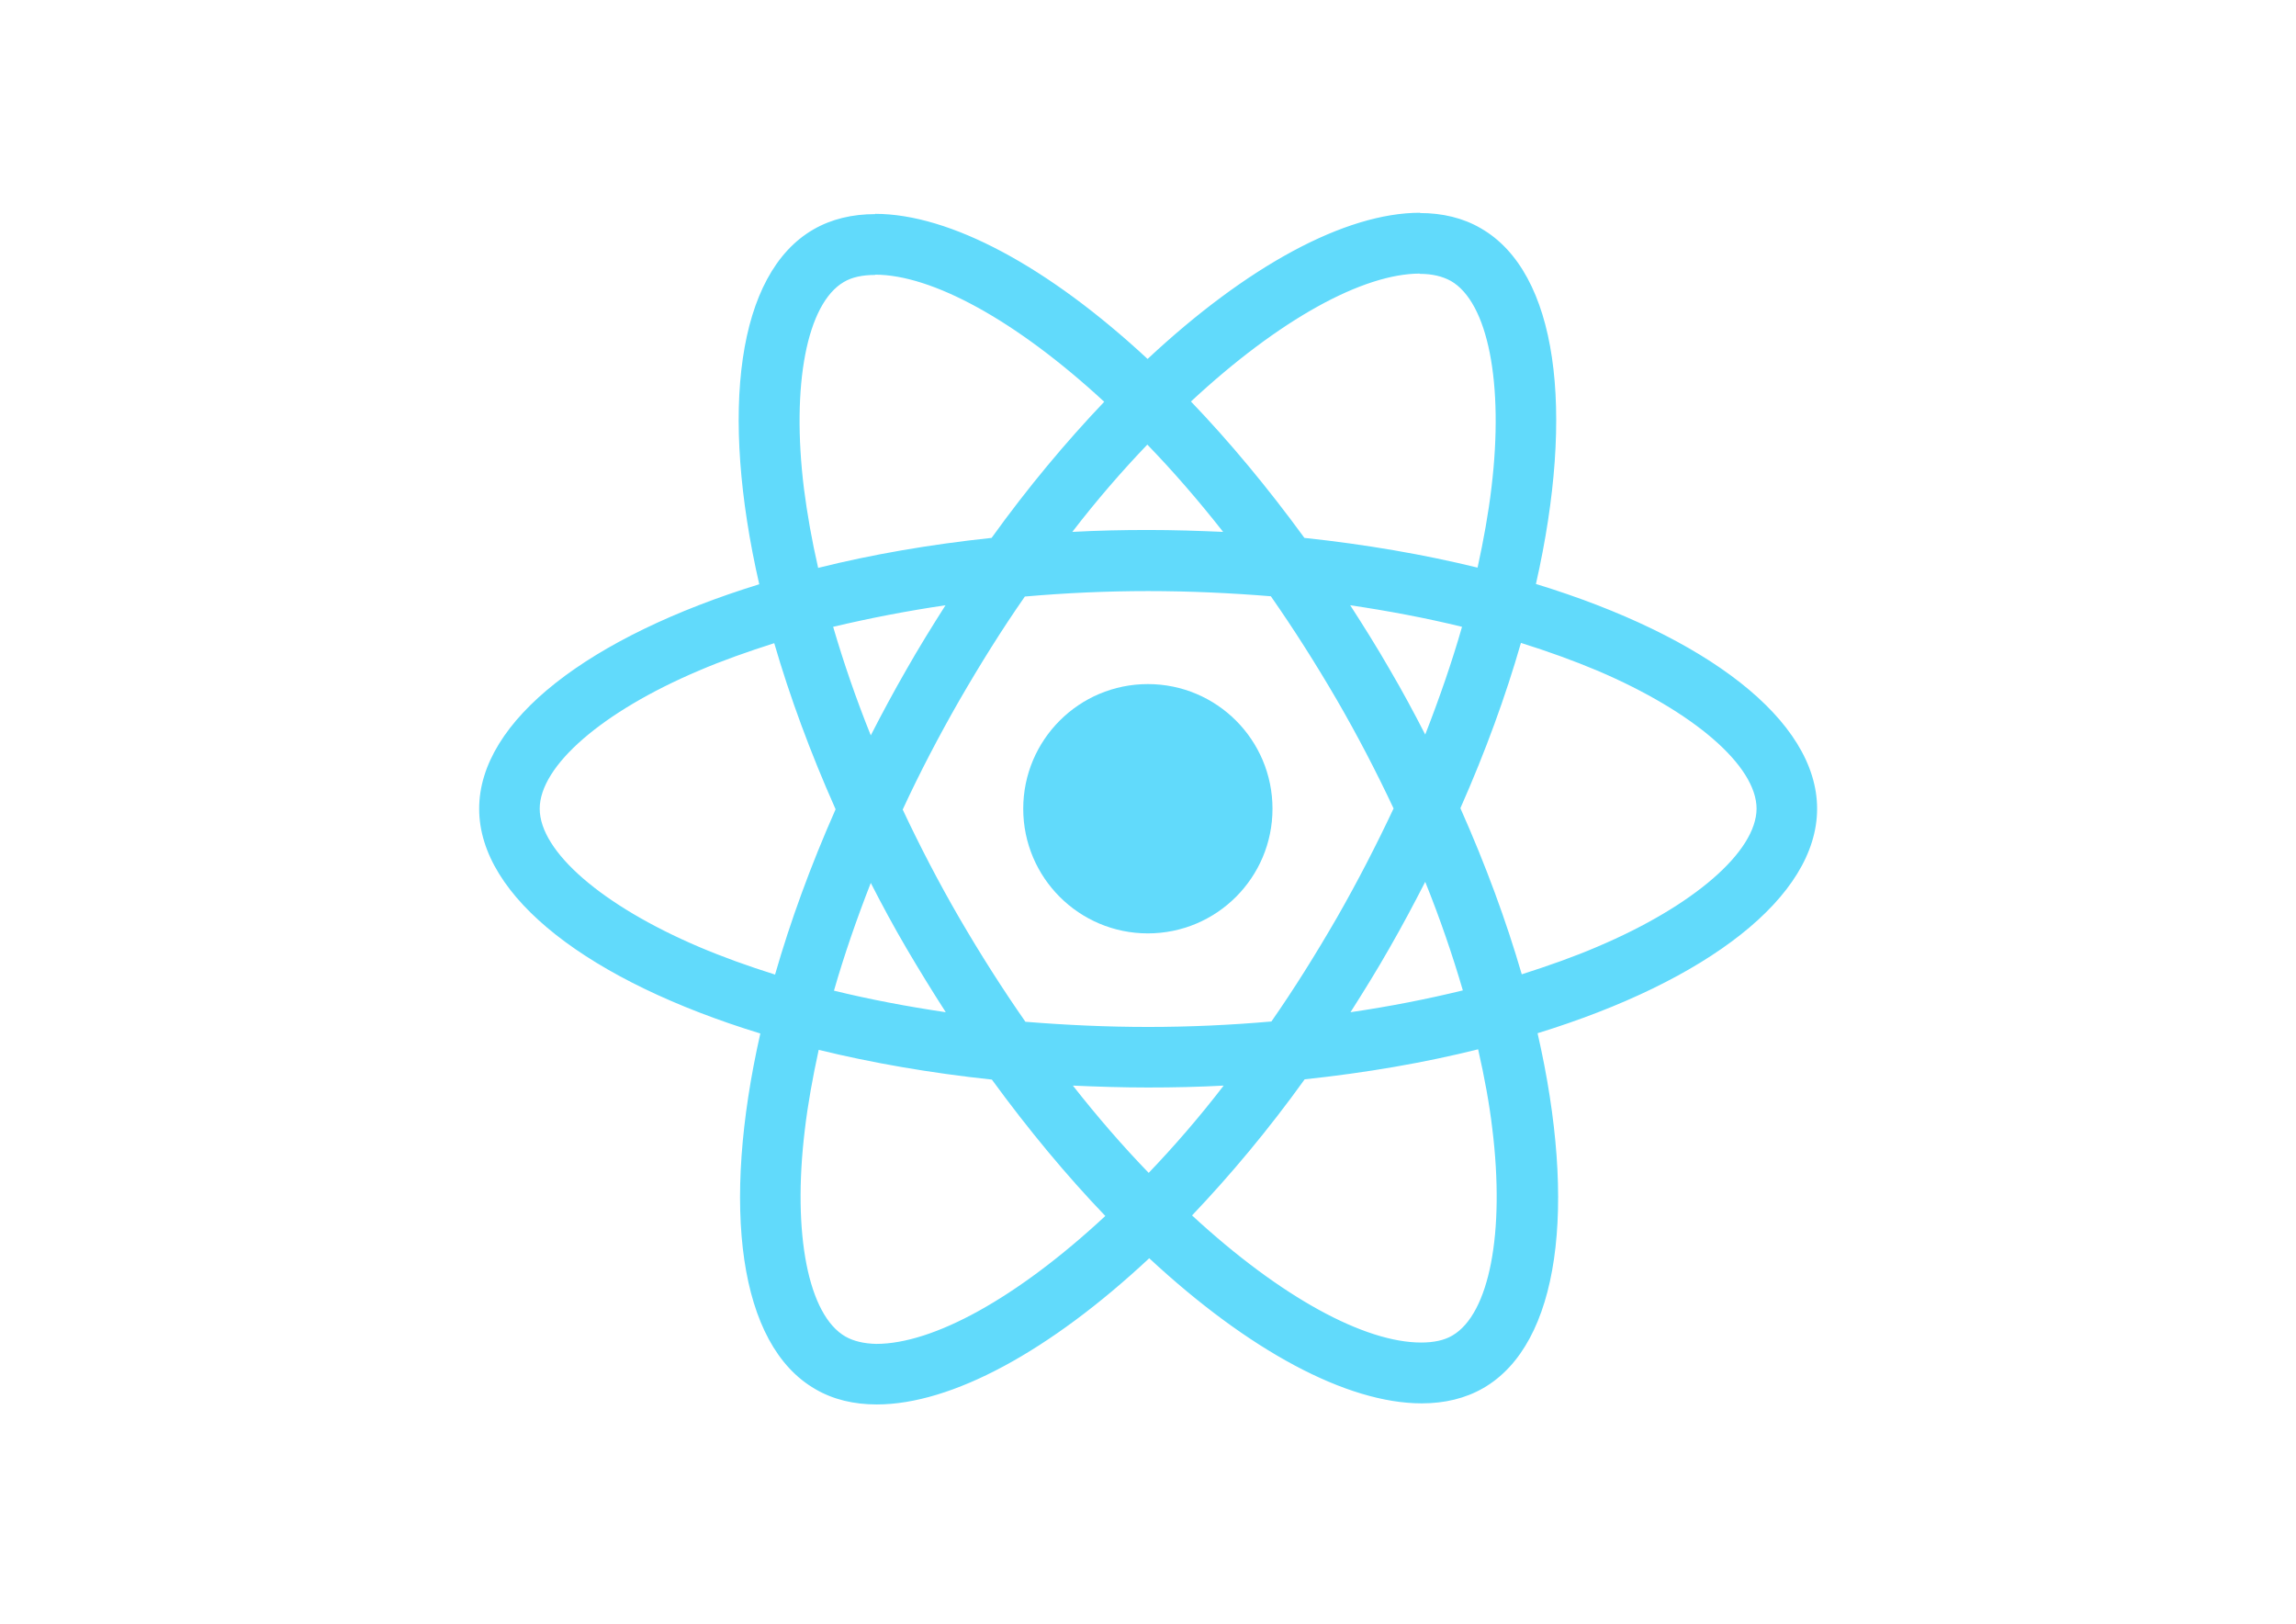
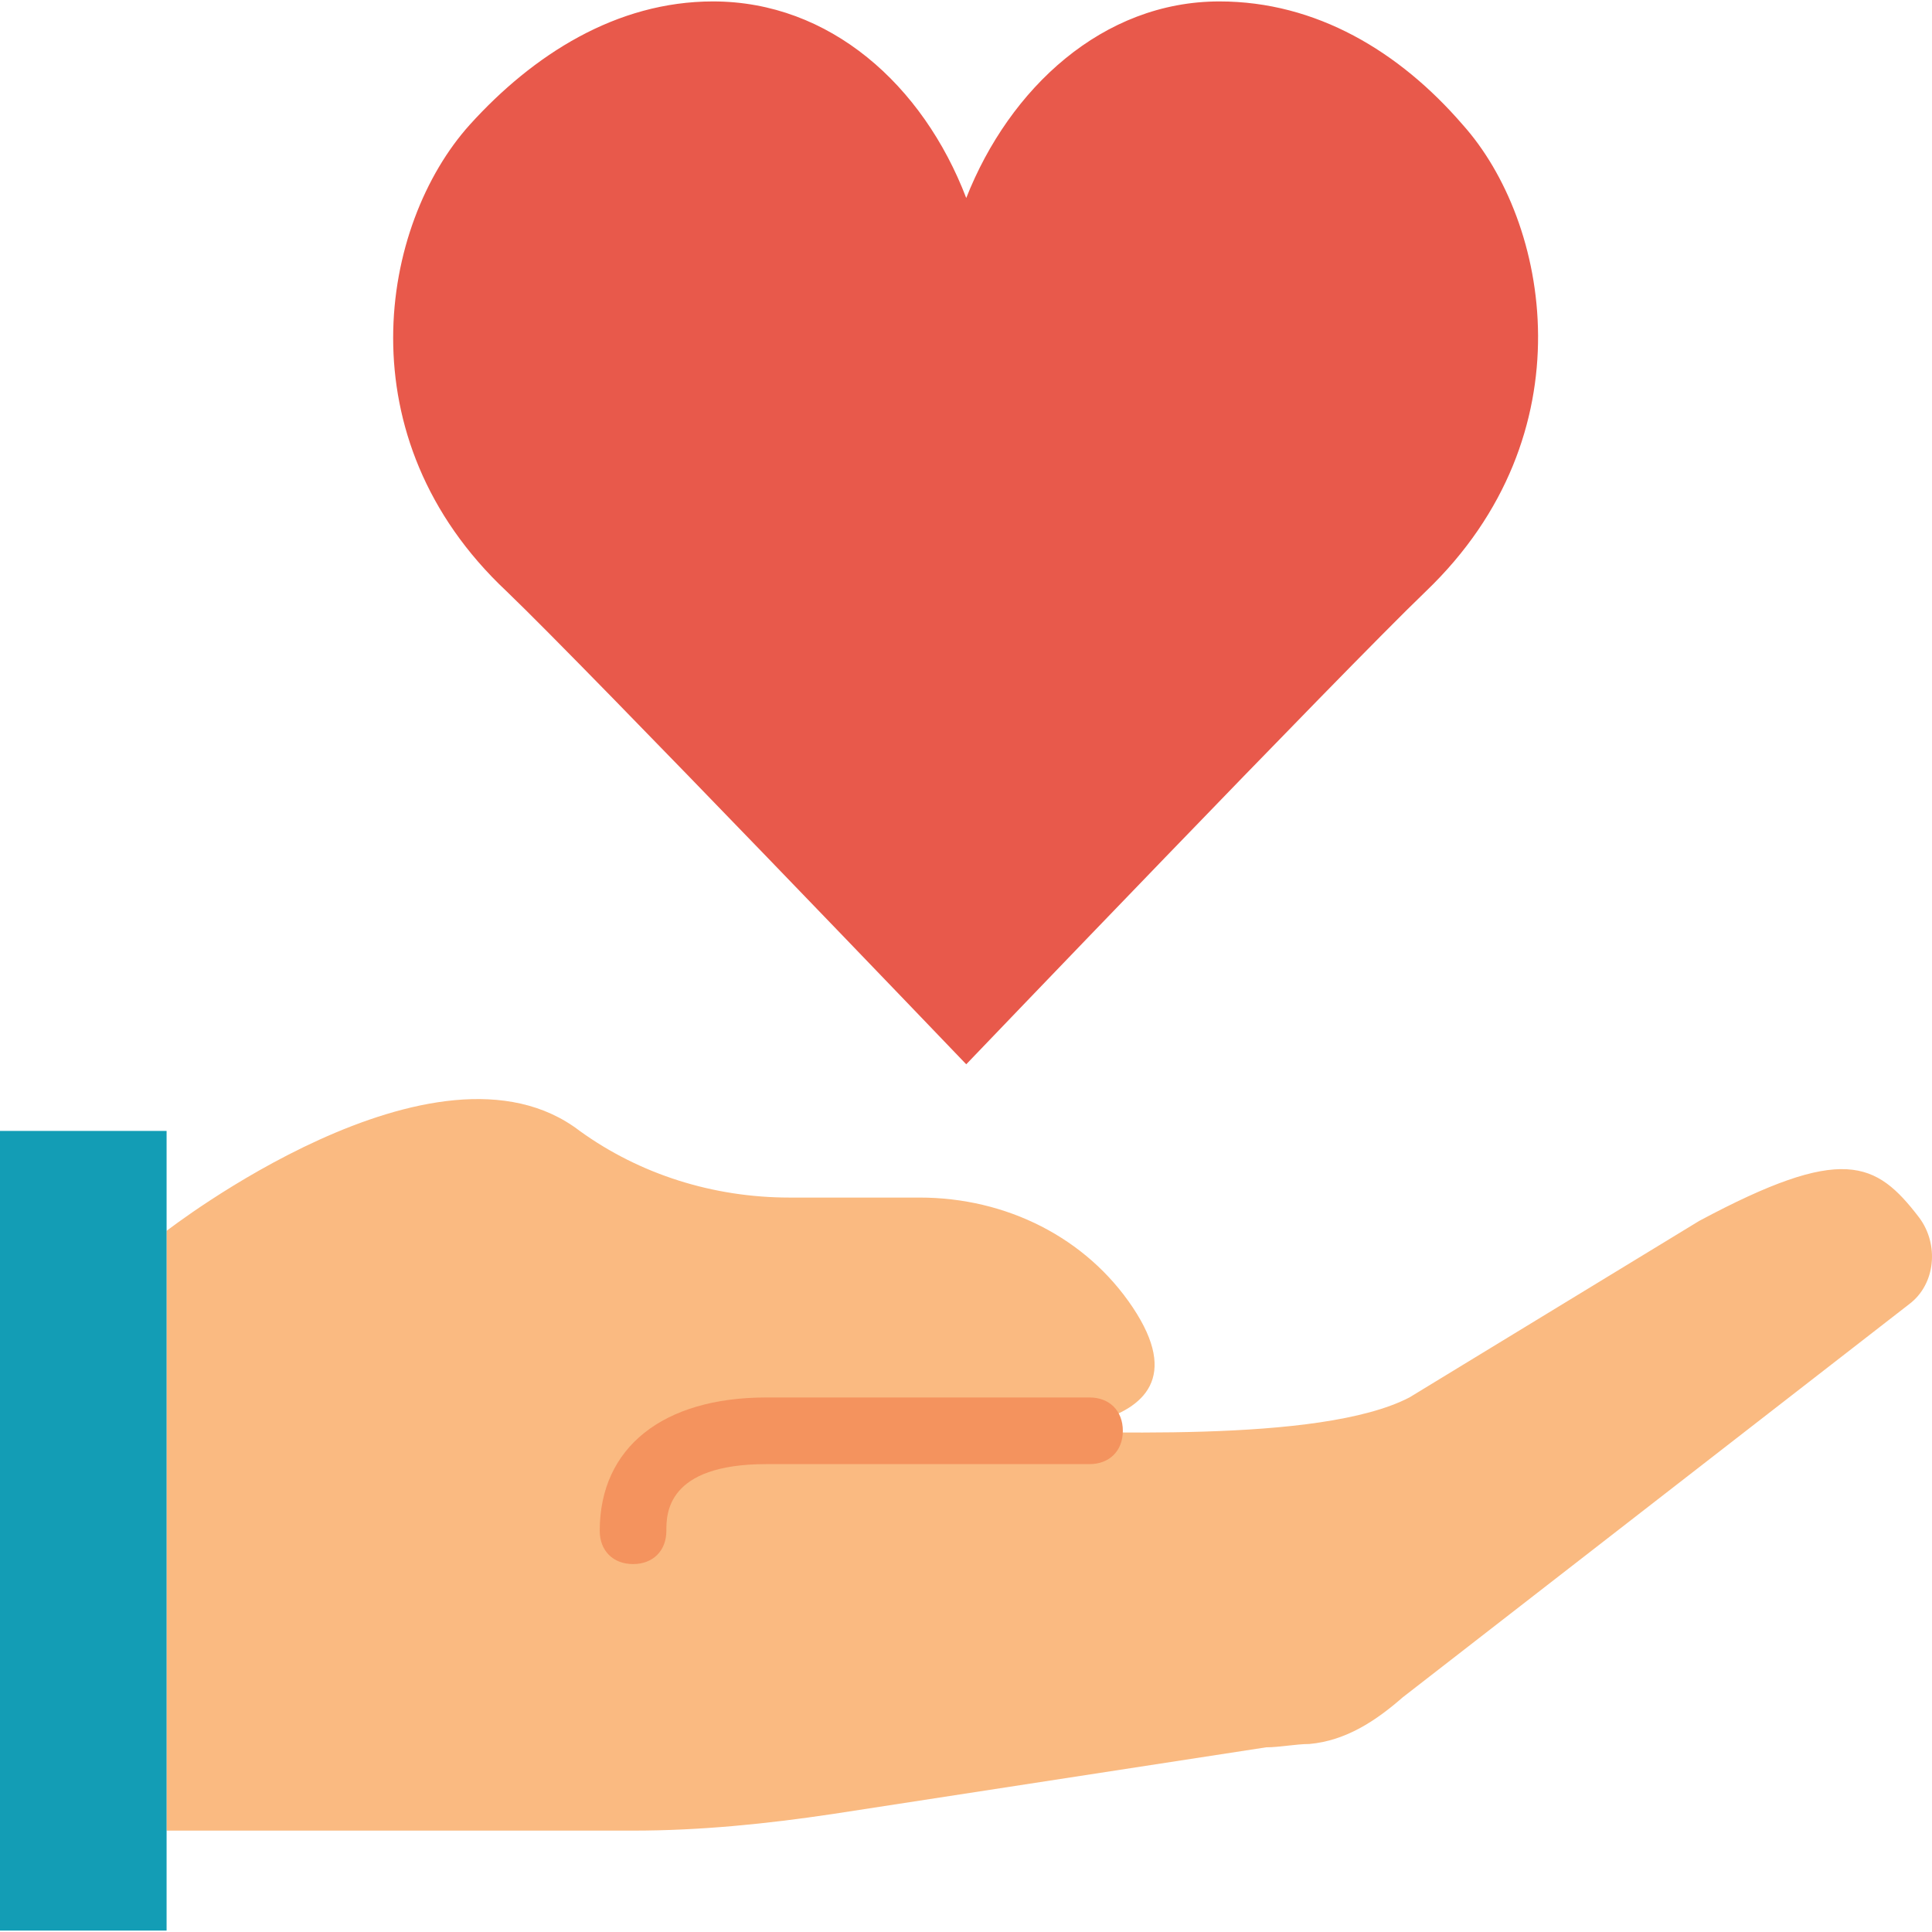
- <svg xmlns="http://www.w3.org/2000/svg" viewBox="0 0 841.9 595.3">
-   <g fill="#61DAFB">
-     <path d="M666.3 296.5c0-32.5-40.7-63.3-103.1-82.4 14.4-63.6 8-114.2-20.2-130.4-6.5-3.8-14.1-5.6-22.4-5.6v22.3c4.6 0 8.3.9 11.4 2.6 13.6 7.8 19.5 37.5 14.9 75.7-1.1 9.4-2.9 19.3-5.1 29.4-19.6-4.8-41-8.5-63.5-10.9-13.5-18.5-27.5-35.3-41.6-50 32.6-30.3 63.2-46.9 84-46.9V78c-27.5 0-63.5 19.6-99.9 53.6-36.4-33.8-72.4-53.2-99.9-53.2v22.3c20.7 0 51.4 16.5 84 46.6-14 14.7-28 31.4-41.3 49.9-22.6 2.4-44 6.1-63.6 11-2.3-10-4-19.7-5.2-29-4.7-38.2 1.1-67.9 14.6-75.8 3-1.8 6.9-2.6 11.5-2.6V78.5c-8.4 0-16 1.8-22.6 5.6-28.1 16.2-34.4 66.7-19.9 130.1-62.2 19.2-102.7 49.9-102.7 82.3 0 32.5 40.7 63.3 103.1 82.4-14.4 63.6-8 114.2 20.2 130.4 6.5 3.8 14.1 5.6 22.5 5.6 27.5 0 63.5-19.6 99.9-53.6 36.4 33.8 72.4 53.2 99.9 53.2 8.4 0 16-1.8 22.6-5.6 28.1-16.2 34.4-66.7 19.9-130.1 62-19.1 102.5-49.9 102.5-82.3zm-130.2-66.7c-3.7 12.9-8.3 26.2-13.5 39.5-4.1-8-8.4-16-13.1-24-4.6-8-9.5-15.8-14.4-23.4 14.2 2.1 27.9 4.7 41 7.9zm-45.8 106.5c-7.8 13.5-15.8 26.3-24.1 38.2-14.9 1.3-30 2-45.2 2-15.1 0-30.2-.7-45-1.9-8.3-11.9-16.4-24.6-24.2-38-7.6-13.1-14.5-26.4-20.8-39.8 6.2-13.4 13.2-26.8 20.7-39.9 7.8-13.5 15.8-26.3 24.1-38.2 14.9-1.3 30-2 45.2-2 15.1 0 30.2.7 45 1.9 8.3 11.9 16.4 24.6 24.2 38 7.6 13.1 14.5 26.4 20.8 39.8-6.3 13.4-13.2 26.8-20.7 39.9zm32.3-13c5.4 13.4 10 26.8 13.8 39.8-13.1 3.2-26.9 5.9-41.2 8 4.9-7.7 9.8-15.6 14.4-23.7 4.6-8 8.9-16.1 13-24.1zM421.2 430c-9.3-9.6-18.6-20.3-27.8-32 9 .4 18.2.7 27.5.7 9.4 0 18.7-.2 27.8-.7-9 11.7-18.3 22.4-27.5 32zm-74.4-58.9c-14.2-2.1-27.9-4.7-41-7.9 3.7-12.9 8.3-26.2 13.5-39.5 4.1 8 8.4 16 13.1 24 4.7 8 9.5 15.8 14.4 23.4zM420.7 163c9.3 9.6 18.6 20.3 27.8 32-9-.4-18.2-.7-27.5-.7-9.4 0-18.7.2-27.8.7 9-11.7 18.3-22.4 27.5-32zm-74 58.9c-4.9 7.7-9.8 15.6-14.4 23.7-4.6 8-8.9 16-13 24-5.4-13.4-10-26.8-13.8-39.8 13.1-3.1 26.9-5.8 41.2-7.9zm-90.5 125.2c-35.4-15.1-58.3-34.9-58.3-50.6 0-15.7 22.9-35.6 58.3-50.6 8.6-3.7 18-7 27.7-10.1 5.7 19.6 13.2 40 22.5 60.9-9.2 20.8-16.6 41.1-22.2 60.6-9.9-3.1-19.3-6.5-28-10.2zM310 490c-13.6-7.8-19.5-37.5-14.9-75.7 1.1-9.4 2.9-19.3 5.1-29.4 19.6 4.8 41 8.5 63.5 10.9 13.5 18.5 27.5 35.3 41.6 50-32.6 30.3-63.2 46.9-84 46.9-4.5-.1-8.3-1-11.3-2.7zm237.2-76.2c4.7 38.2-1.1 67.9-14.6 75.8-3 1.8-6.9 2.6-11.5 2.6-20.7 0-51.4-16.5-84-46.6 14-14.7 28-31.4 41.3-49.9 22.6-2.4 44-6.1 63.6-11 2.3 10.1 4.1 19.8 5.2 29.1zm38.5-66.7c-8.6 3.7-18 7-27.7 10.1-5.7-19.6-13.2-40-22.5-60.9 9.2-20.8 16.6-41.1 22.2-60.6 9.9 3.1 19.3 6.5 28.1 10.2 35.4 15.1 58.3 34.9 58.3 50.6-.1 15.7-23 35.6-58.4 50.6zM320.8 78.4z" />
-     <circle cx="420.9" cy="296.5" r="45.7" />
-     <path d="M520.5 78.1z" />
-   </g>
+ <svg xmlns="http://www.w3.org/2000/svg" version="1.1" id="Layer_1" x="0px" y="0px" viewBox="0 0 511.874 511.874" style="enable-background:new 0 0 511.874 511.874;" xml:space="preserve">
+   <path style="fill:#E8594B;" d="M256,52.461c11.476-29.131,36.193-52.083,67.09-52.083c25.6,0,47.669,13.241,64.441,32.662 c22.952,25.6,33.545,82.097-9.71,123.586C355.752,177.813,256,281.978,256,281.978s-99.752-104.166-121.821-125.352 c-43.255-40.607-33.545-97.103-9.71-123.586C141.241,14.502,163.31,0.378,188.91,0.378C219.807,0.378,244.524,22.447,256,52.461" />
+   <path style="fill:#FABA81;" d="M505.821,345.537c7.062-5.297,7.945-15.89,2.648-22.952c-11.476-15.007-20.303-19.421-58.262,0.883 l-76.8,46.786c-23.835,12.359-84.745,8.828-111.228,8.828c0,0,62.676,4.414,37.959-32.662 c-12.359-18.538-33.545-29.131-56.497-29.131h-34.428c-20.303,0-39.724-6.179-55.614-17.655 c-37.959-29.131-109.462,26.483-109.462,26.483v158.897h123.586c17.655,0,35.31-1.766,52.966-4.414l114.759-17.655 c3.531,0,7.945-0.883,11.476-0.883l0,0c9.71-0.883,17.655-6.179,24.717-12.359L505.821,345.537z" />
+   <path style="fill:#139DB5;" d="M0,511.496h44.138V299.633H0V511.496z" />
+   <path style="fill:#F4935E;" d="M167.724,414.392c-5.297,0-8.828-3.531-8.828-8.828c0-22.069,16.772-35.31,44.138-35.31h85.628 c5.297,0,8.828,3.531,8.828,8.828s-3.531,8.828-8.828,8.828h-85.628c-26.483,0-26.483,13.241-26.483,17.655 C176.552,410.861,173.021,414.392,167.724,414.392z" />
</svg>
